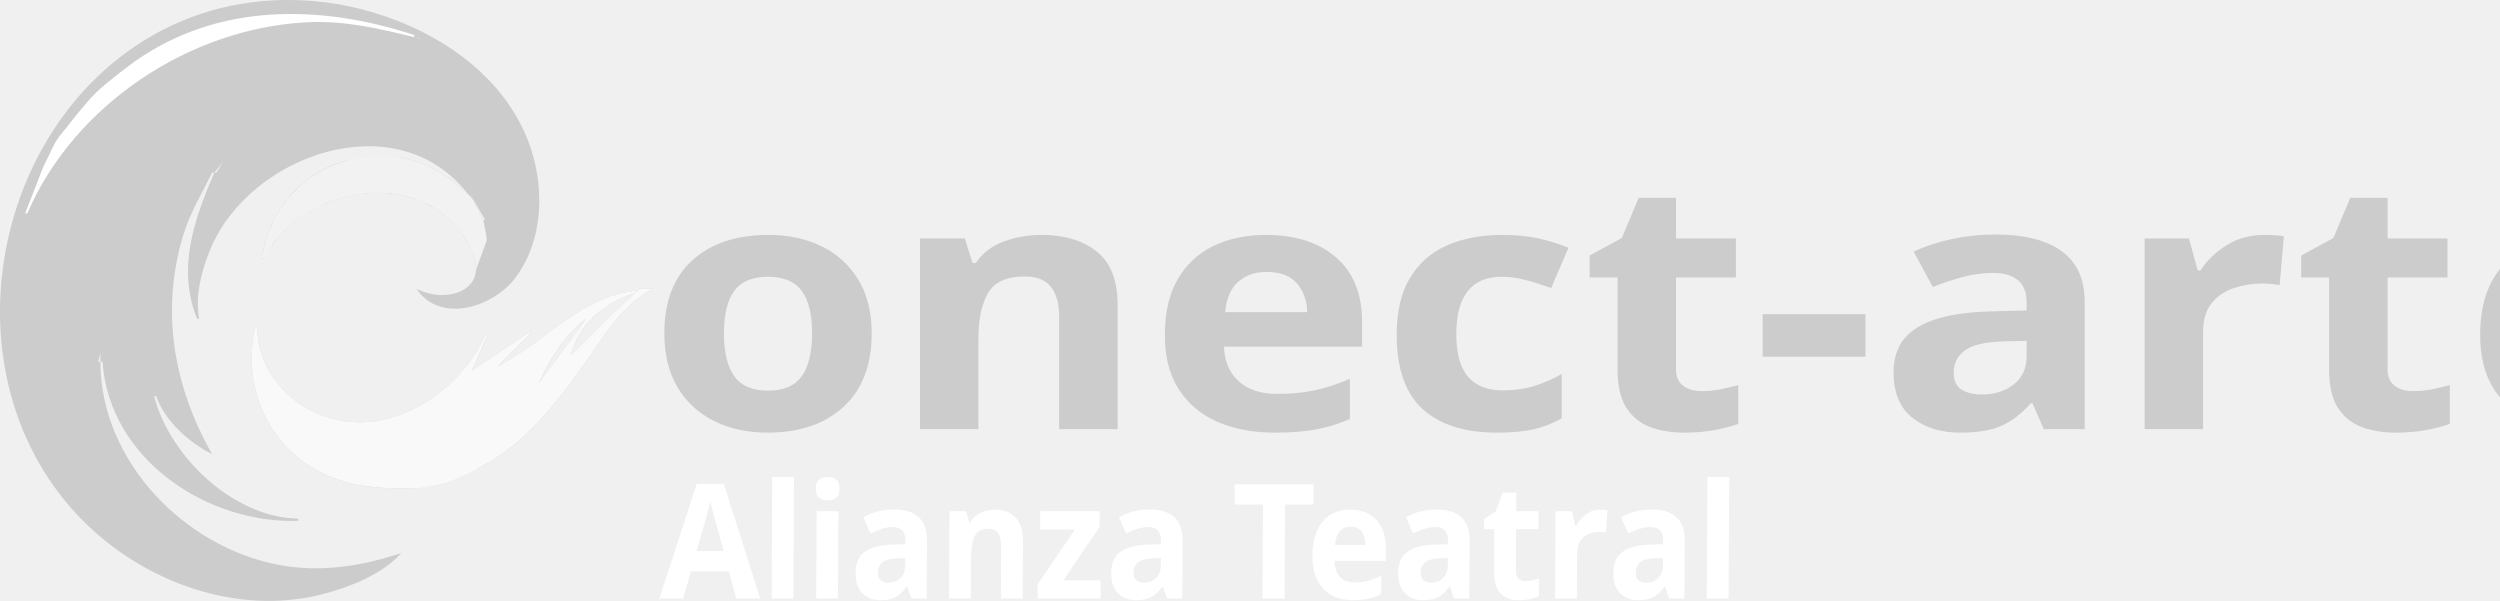
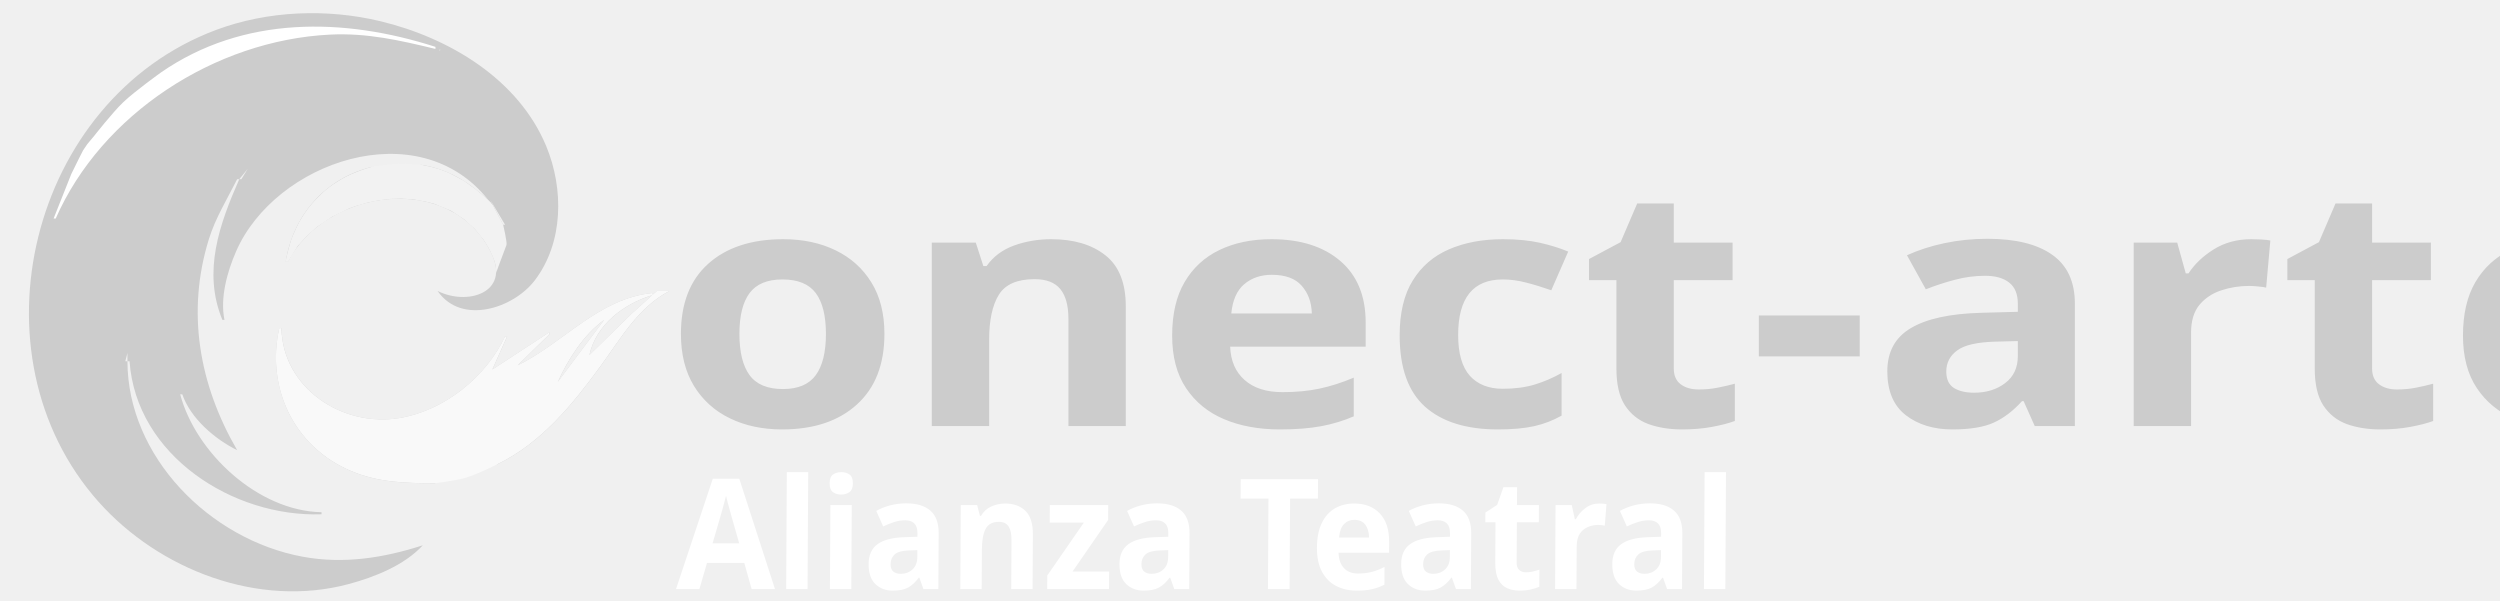
<svg xmlns="http://www.w3.org/2000/svg" version="1.1" id="svg1" width="1139.7" height="273.941" viewBox="0 0 1139.7 273.941">
  <defs id="defs1">
    <rect x="404.561" y="702.559" width="471.518" height="110.274" id="rect5-7" />
  </defs>
-   <g id="g1" transform="translate(19.03002,500.6387)">
+   <g id="g1" transform="matrix(0.9814037,0,0,0.9621715,31.8703,487.7003)">
    <path id="path5-5" style="fill:#ffffff;fill-opacity:1;stroke-width:0.183;stroke-opacity:0.477;paint-order:stroke fill markers" d="m 171.064,-482.294 c -2.736,4.479 -18.301,-3.356 -34.487,-3.954 -22.504,-0.831 -49.904,5.732 -78.6,20.088 -49.335,24.681 -55.177,80.273 -65.569,73.244 -5.631,-3.809 0.393,-17.93 9.872,-37.274 1.334,-2.722 3.945,-7.933 6.167,-11.181 6.872,-10.041 16.014,-19.349 27.136,-28.531 3.247,-2.68 7.684,-5.119 11.632,-7.094 6.686,-3.345 13.868,-9.393 20.852,-11.566 11.659,-3.628 23.514,-7.234 35.03,-7.682 15.178,-0.59 30.081,-0.182 41.772,2.601 7.139,1.7 14.687,3.833 19.252,6.106 3.966,1.974 8.824,2.16 6.941,5.242 z" />
    <path style="fill:#cccccc;stroke:none;stroke-width:0.98" d="m 163.918,-248.505 c -18.226,5.982 -36.749,9.005 -55.858,5.39 -43.159,-8.166 -81.269,-47.419 -81.337,-92.606 h 0.98 c 3.098,44.766 48.161,73.97 89.176,72.517 v -0.98 c -29.485,-0.575 -58.449,-28.172 -65.657,-55.858 h 0.98 c 3.849,11.371 14.997,21.154 25.479,26.459 -17.594,-30.972 -23.655,-65.296 -13.134,-99.956 3.1,-10.214 8.49,-18.932 13.134,-28.419 h 0.98 c -9.16,21.278 -17.131,43.677 -7.84,66.637 h 0.98 c -2.134,-10.393 1.269,-22.753 5.348,-32.339 18.092,-42.512 84.781,-66.228 117.147,-24.499 -9.156,-8.571 -18.813,-14.738 -31.359,-16.659 v 0.98 l 6.86,6.86 6.86,5.88 v 0.98 c -15.346,-3.268 -28.782,-3.651 -44.098,0 l 7.84,-12.739 v -0.98 c -21.851,5.413 -36.8,23.02 -40.178,45.078 h 0.98 c 17.613,-34.801 76.175,-43.298 94.666,-3.92 8.711,18.55 -11.373,24.78 -25.089,17.639 11.075,16.396 35.212,8.25 45.094,-4.907 13.492,-17.963 13.599,-43.485 5.379,-63.69 -12.889,-31.679 -44.939,-51.293 -76.932,-59.162 -24.88,-6.12 -52.413,-5.047 -76.437,4.113 -86.531,32.991 -115.471,153.837 -54.545,223.603 28.031,32.098 74.229,50.478 116.282,38.906 12.01,-3.305 25.798,-8.905 34.299,-18.326 m 5.88,-236.17 v 0.98 c -16.564,-4.078 -31.739,-7.657 -48.998,-6.783 -53.479,2.708 -106.096,37.678 -127.395,87.14 h -0.98 l 8.218,-21.084 3.541,-7.335 0.98,-1.96 0.98,-1.96 1.96,-2.94 3.179,-3.881 c 0,0 8.467,-11.036 13.426,-15.877 5.418,-5.29 17.693,-14.247 17.693,-14.247 38.098,-26.839 84.707,-26.065 127.395,-12.053 m 1.96,1.307 c 0.758,0 0.157,0.488 -0.327,0.327 l 0.327,-0.327 m 2.94,0.653 -0.98,0.98 0.98,-0.98 M 16.925,-448.417 v 0 m -1.96,1.96 v 0 m 67.617,19.599 -2.94,4.9 h -0.98 l 3.92,-4.9 m 49.978,12.739 -0.98,0.98 0.98,-0.98 m 45.078,0 -0.98,0.98 0.98,-0.98 m 17.639,1.96 6.86,11.76 h -0.98 l -5.88,-11.76 m -203.178,10.453 -0.327,0.653 0.327,-0.653 m -0.653,2.287 -0.98,0.98 0.98,-0.98 m 213.304,2.613 -0.327,0.653 0.327,-0.653 m 67.944,27.765 -11.759,10.822 -19.599,19.557 c 3.124,-14.391 15.93,-24.228 29.399,-28.419 v -0.98 c -25.277,2.591 -41.22,23.534 -62.717,34.299 l 14.699,-14.699 v -0.98 l -26.459,17.639 6.86,-15.679 h -0.98 c -8.735,19.101 -28.115,35.15 -48.998,38.69 -26.645,4.517 -54.296,-14.303 -54.878,-42.61 h -0.98 c -6.237,27.869 6.583,56.195 33.319,67.702 12.774,5.498 25.553,5.795 39.198,5.795 v -0.98 c -12.992,-3.421 -12.402,-19.208 -22.539,-25.479 v -0.98 c 17.404,-1.044 31.213,-8.21 46.058,-16.659 2.556,12.356 12.333,23.234 4.9,35.279 20.788,-10.177 35.384,-28.575 48.557,-47.038 9.227,-12.932 17.283,-27.52 31.8,-35.279 h -5.88 m -24.499,13.719 -21.559,29.399 c 4.971,-10.957 11.84,-22.128 21.559,-29.399 m -45.078,5.88 0.98,0.98 -0.98,-0.98 m -176.393,9.8 v 3.92 h -0.98 l 0.98,-3.92 m 219.511,2.94 -0.98,0.98 0.98,-0.98 m -1.96,2.94 -19.599,22.539 19.599,-22.539 m -48.998,9.8 -1.96,1.96 1.96,-1.96 m -144.054,2.94 -0.98,0.98 0.98,-0.98 m 210.691,0.98 v 7.84 z" id="path4-6" />
    <path id="rect4-2" style="fill:#f2f2f2;fill-opacity:1;stroke-width:0.988;stroke-opacity:0.477;paint-order:stroke fill markers" d="m 140.328,-427.856 c 0,0 8.205,-1.227 11.539,-1.388 4.226,-0.205 11.132,0.392 11.132,0.392 l 4.209,0.901 c 0,0 2.897,0.716 4.272,1.189 1.452,0.5 4.343,1.678 4.343,1.678 0,0 2.796,1.416 4.093,2.159 1.199,0.687 3.46,1.965 3.46,1.965 l 5.054,3.713 2.905,2.442 2.963,2.638 1.115,1.149 1.134,1.48 4.716,9.206 c 0,0 1.946,8.376 1.524,9.563 -0.643,1.809 -3.1,8.415 -3.1,8.415 l -1.705,4.741 c 0,0 0.055,-0.825 -0.033,-1.767 -0.126,-1.348 -0.425,-2.966 -0.567,-2.995 0.037,-0.715 -1.831,-5.192 -3.261,-7.616 l -2.023,-3.323 -4.024,-5.034 -4.992,-4.628 -6.051,-4.05 -8.011,-3.354 -3.854,-0.985 -5.895,-1.086 -5.54,-0.303 -4.741,0.143 -5.414,0.655 -5.265,1.073 -5.054,1.484 -3.35,1.192 -8.056,4.01 -6.944,4.746 -4.966,4.521 -4.164,4.735 -4.483,7.391 -1.192,0.025 c 0,0 1.042,-5.11 2.431,-9.692 1.126,-3.712 3.988,-9.25 3.988,-9.25 0,0 2.226,-3.842 3.539,-5.627 1.533,-2.086 3.169,-4.12 5.042,-5.907 0.746,-0.712 0.997,-1.112 2.611,-2.621 1.597,-1.493 3.989,-3.378 6.04,-4.608 0.998,-0.599 1.536,-1.036 2.537,-1.618 1.41,-0.819 3.281,-1.757 4.664,-2.379 5.058,-2.274 9.373,-3.375 9.373,-3.375 z" />
    <path d="m 272.672,-369.054 -11.76,10.822 -19.599,19.557 c 3.124,-14.391 15.93,-24.228 29.399,-28.419 v -0.98 c -25.277,2.591 -41.22,23.534 -62.717,34.299 l 14.699,-14.699 v -0.98 l -26.459,17.639 6.86,-15.679 h -0.98 c -8.735,19.101 -28.115,35.15 -48.998,38.69 -26.645,4.517 -54.296,-14.303 -54.878,-42.61 h -0.98 c -6.237,27.869 6.583,56.195 33.319,67.702 12.774,5.498 25.553,5.795 39.198,5.795 0,0 9.866,-1.314 14.234,-2.643 5.142,-1.565 14.185,-6.176 14.185,-6.176 20.788,-10.177 35.384,-28.575 48.557,-47.038 9.227,-12.932 17.283,-27.52 31.8,-35.279 h -5.88 m -24.499,13.719 -21.559,29.399 c 4.971,-10.957 11.84,-22.128 21.559,-29.399 m -45.078,5.88 0.98,0.98 -0.98,-0.98 m 43.118,12.739 -0.98,0.98 0.98,-0.98 m -1.96,2.94 -19.599,22.539 19.599,-22.539 m -48.998,9.8 v 0 m 66.637,3.92 v 7.84 z" style="fill:#f9f9f9;fill-opacity:1;stroke:none;stroke-width:0.98" id="path1-9" />
    <text xml:space="preserve" id="text5-1" style="font-style:normal;font-variant:normal;font-weight:800;font-stretch:normal;font-size:37.333px;font-family:SUSE;-inkscape-font-specification:'SUSE Ultra-Bold';white-space:pre;shape-inside:url(#rect5-7);display:inline;fill:#cccccc;fill-opacity:1;stroke-width:0.4;stroke-opacity:0.477;paint-order:stroke fill markers" transform="matrix(4.790139,0,0,4.26648,-1662.168,-3446.255)">
      <tspan x="404.561" y="736.262" id="tspan1">onect-arte</tspan>
    </text>
    <text xml:space="preserve" style="font-style:normal;font-variant:normal;font-weight:bold;font-stretch:normal;font-size:69.699px;font-family:SUSE;-inkscape-font-specification:'SUSE Bold';fill:#ffffff;fill-opacity:1;stroke-width:0.871;stroke-opacity:0.477;paint-order:stroke fill markers" x="293.257" y="-217.718" id="text6-2" transform="matrix(0.9558803,0,-0.00565019,1.046156,0,0)">
      <tspan id="tspan6-7" x="293.257" y="-217.718" style="font-style:normal;font-variant:normal;font-weight:bold;font-stretch:normal;font-family:SUSE;-inkscape-font-specification:'SUSE Bold';fill:#ffffff;fill-opacity:1;stroke-width:0.871">Alianza Teatral</tspan>
    </text>
  </g>
</svg>
